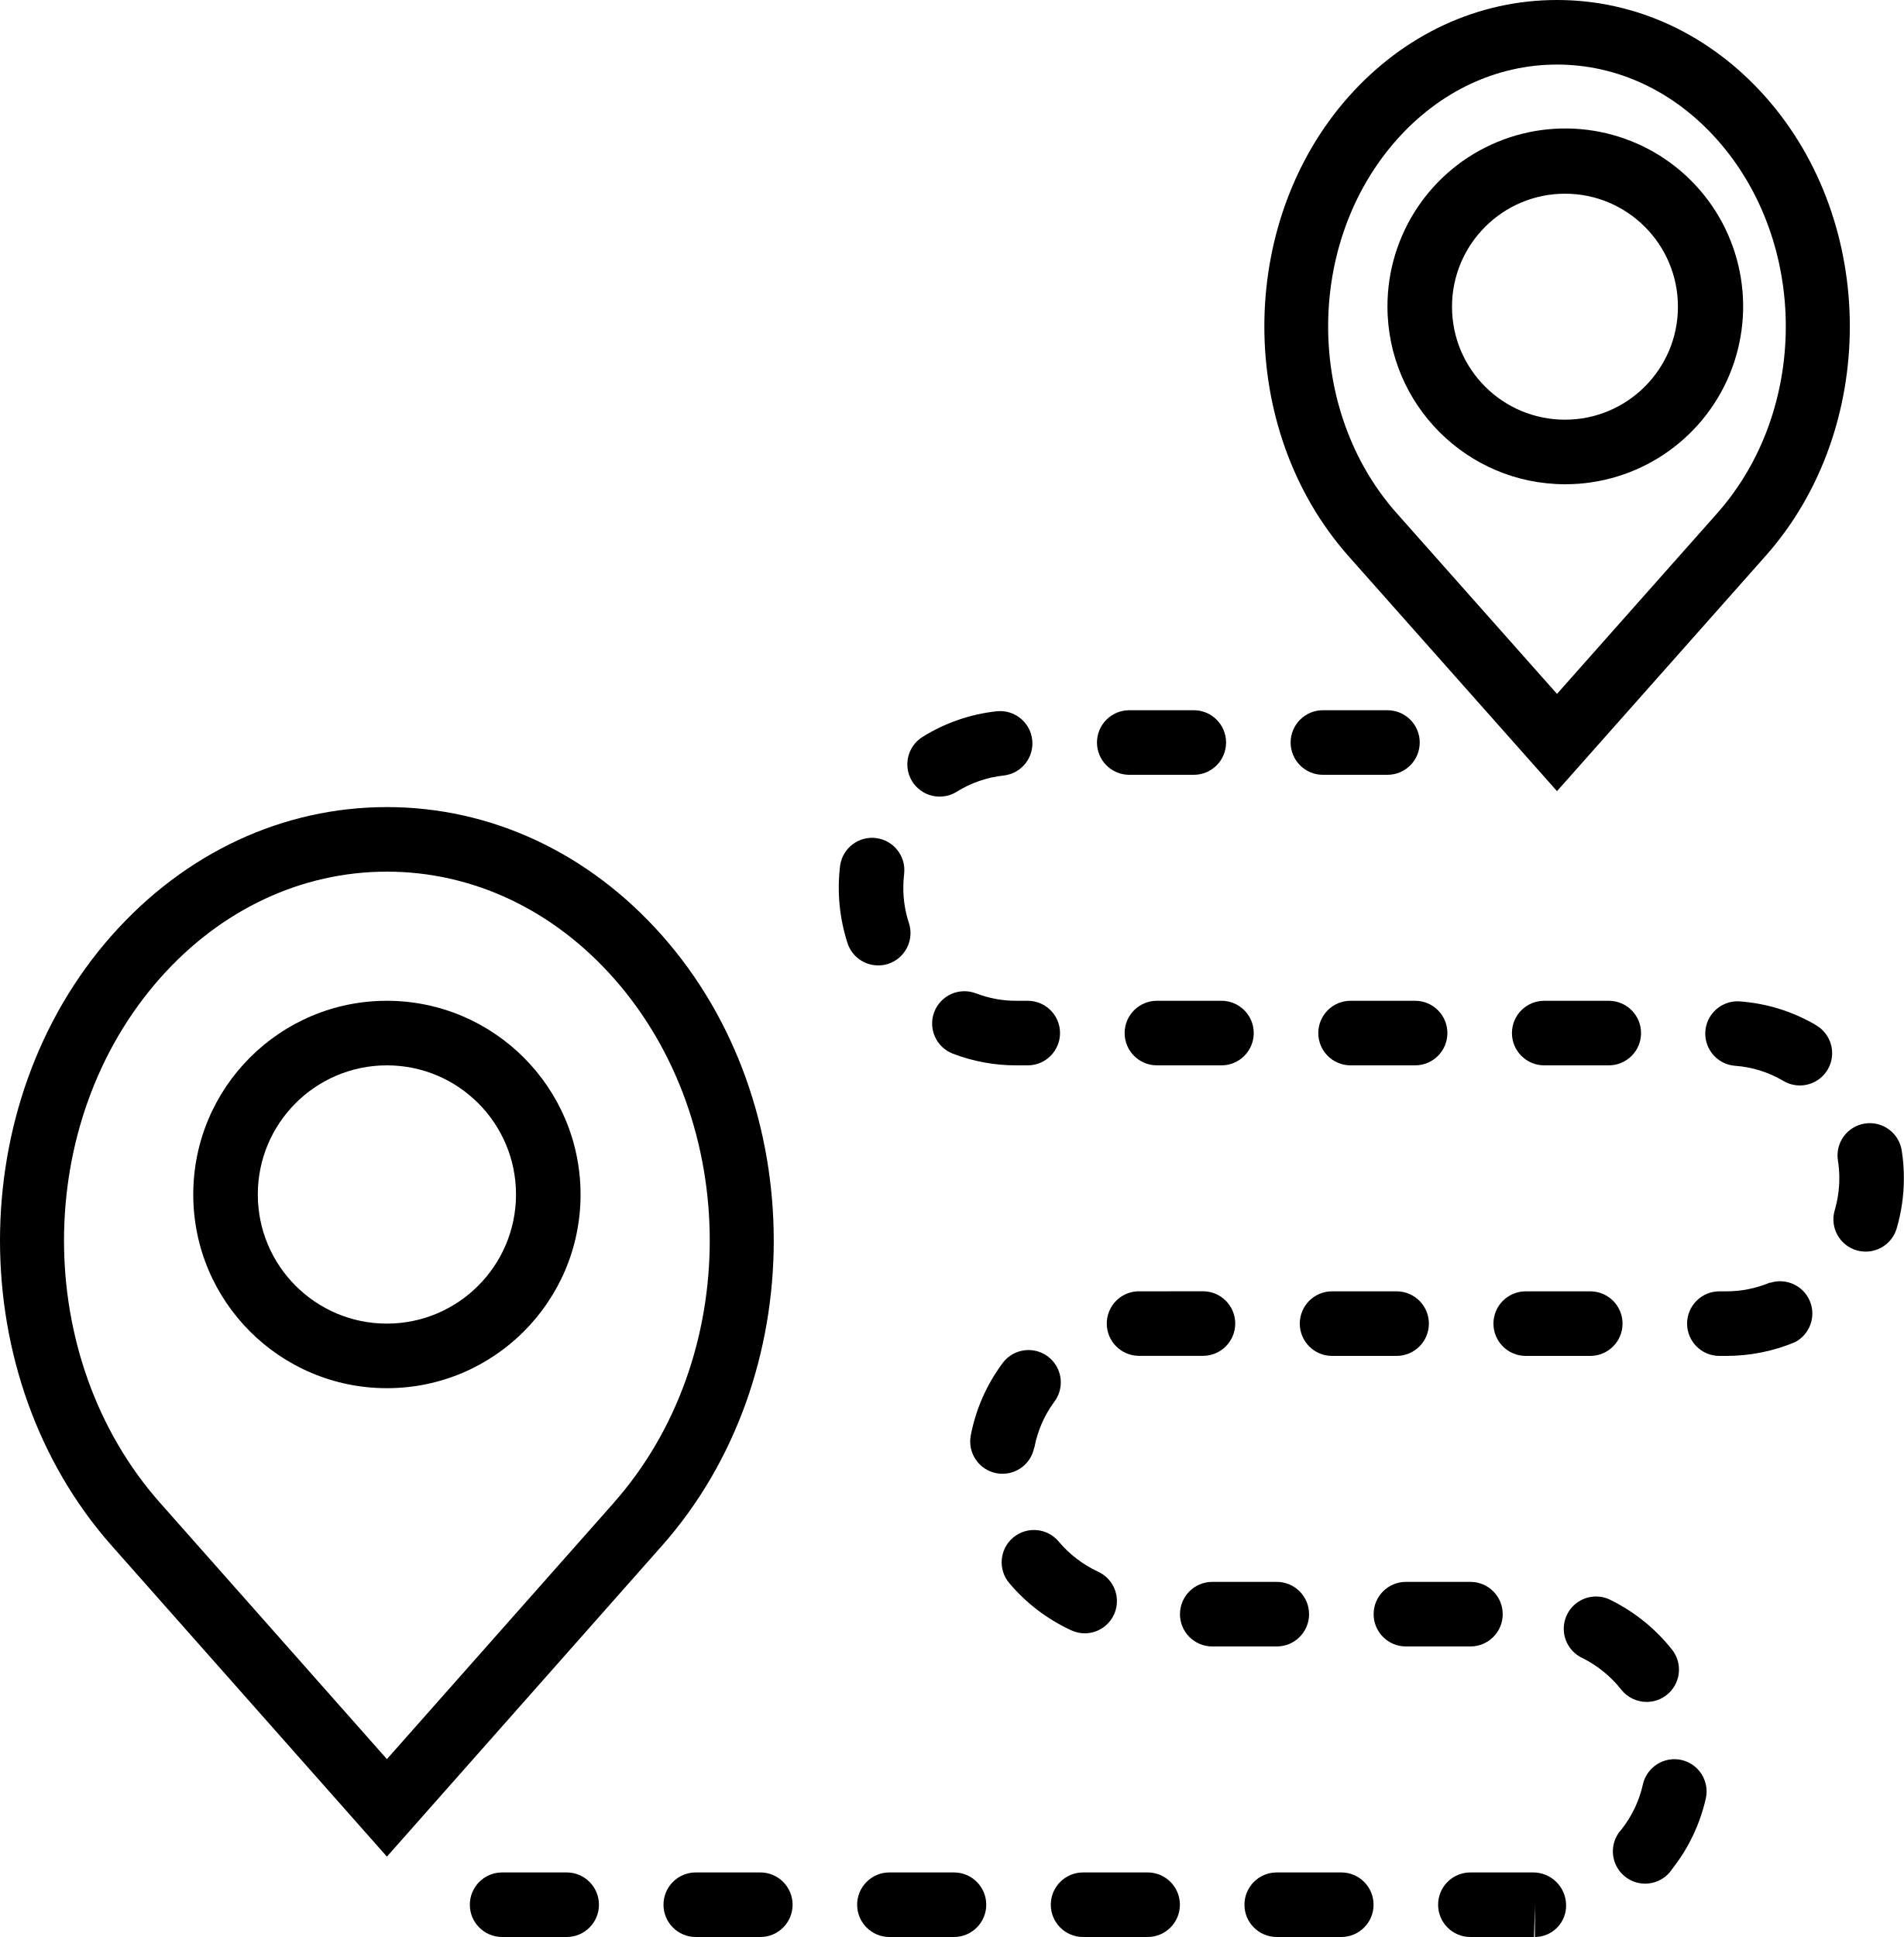
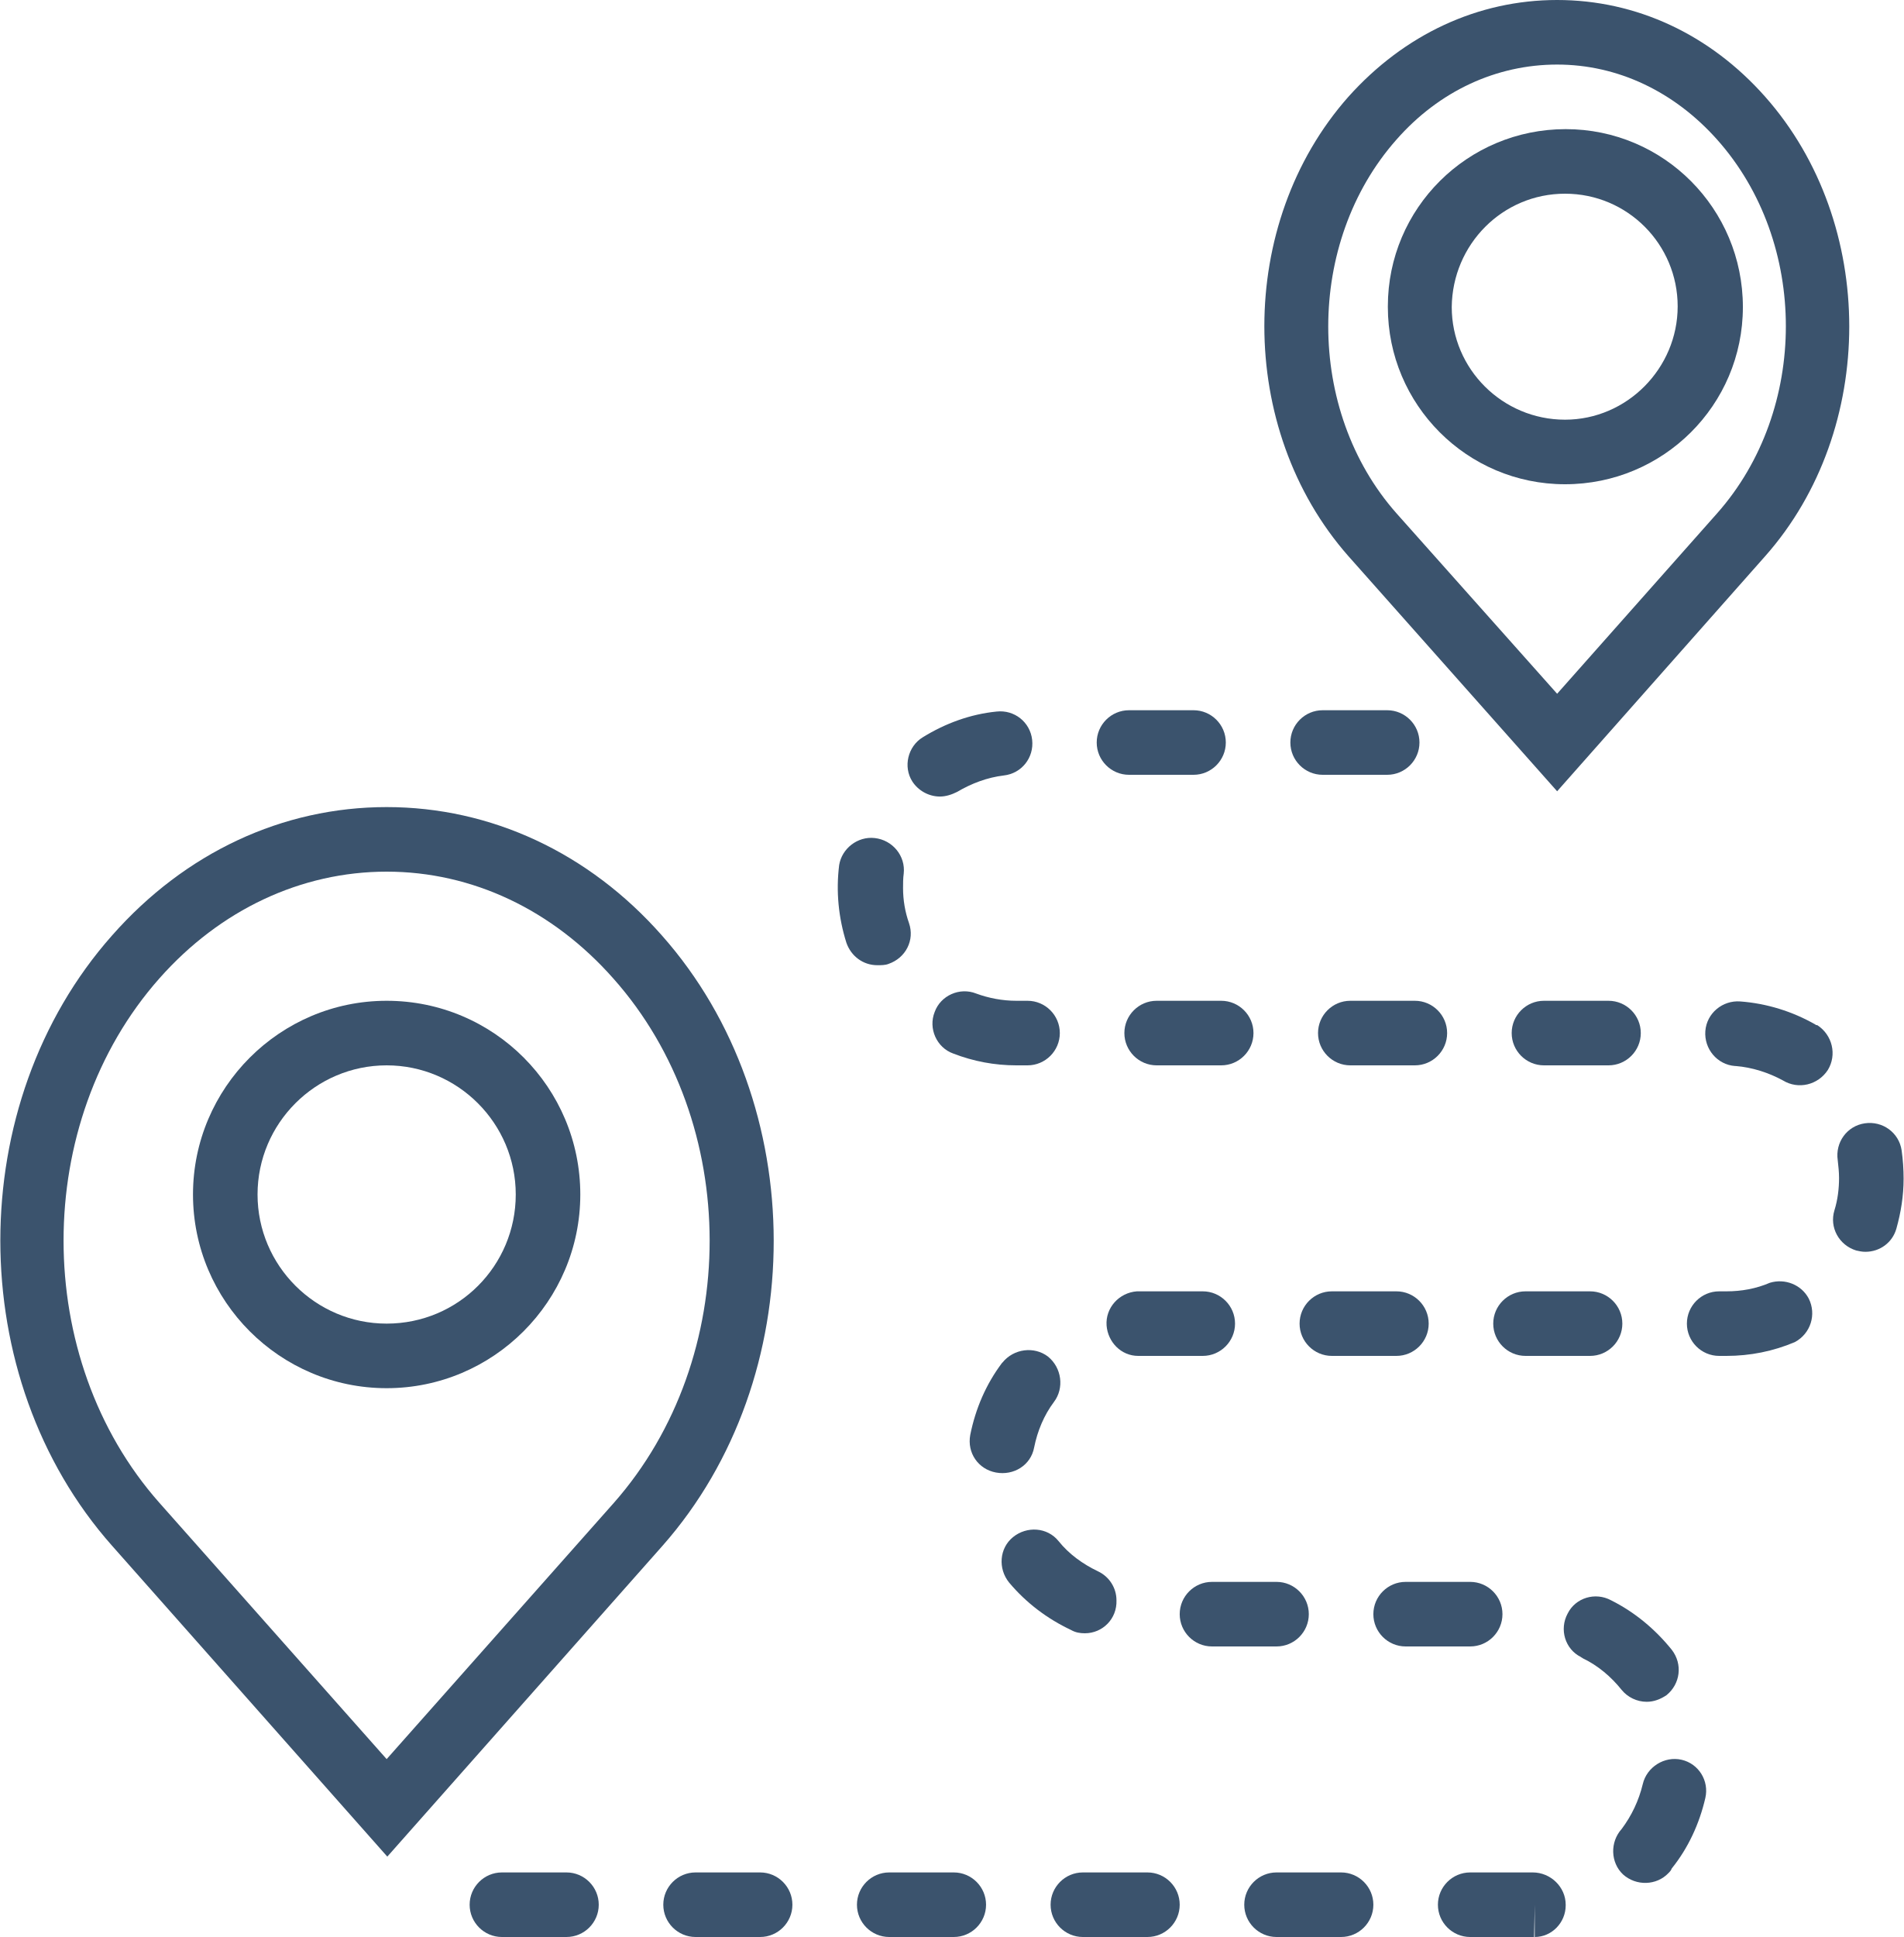
- <svg xmlns="http://www.w3.org/2000/svg" id="Capa_1" data-name="Capa 1" viewBox="0 0 289.03 294">
-   <path d="M106,145C94.87,132.42,80,125.5,64.22,125.5S33.56,132.42,22.43,145c-22.6,25.53-22.6,67.07,0,92.6l41.79,47.2L106,237.59C128.6,212.06,128.6,170.52,106,145Zm-7.34,86.1L64.22,270,29.77,231.09c-19.43-21.94-19.43-57.66,0-79.61C39,141.05,51.25,135.3,64.22,135.3s25.21,5.75,34.44,16.18C118.09,173.43,118.09,209.14,98.66,231.09Z" transform="translate(-5.48 -3)" />
-   <path d="M241.86,123.08l31.67-35.7c17.05-19.21,17.05-50.45,0-69.66C265.11,8.23,253.86,3,241.86,3s-23.25,5.23-31.68,14.72c-17,19.21-17,50.45,0,69.66ZM217.51,24.23c6.54-7.37,15.19-11.43,24.35-11.43s17.8,4.06,24.34,11.43c13.86,15.62,13.86,41,0,56.65l-24.34,27.44L217.51,80.88C203.65,65.26,203.65,39.85,217.51,24.23Z" transform="translate(-5.48 -3)" />
-   <path d="M260.76,270.13a4.91,4.91,0,0,0-5.86,3.71,17,17,0,0,1-3.24,6.82,4.9,4.9,0,1,0,7.7,6,26.92,26.92,0,0,0,5.1-10.72A4.9,4.9,0,0,0,260.76,270.13Z" transform="translate(-5.48 -3)" />
-   <path d="M159.78,154.9a17,17,0,0,1-6.14-1.13,4.9,4.9,0,1,0-3.49,9.16,26.81,26.81,0,0,0,9.62,1.77h1.74a4.9,4.9,0,0,0,0-9.8Z" transform="translate(-5.48 -3)" />
-   <path d="M148.14,123.91a4.9,4.9,0,0,0,2.59-.74,16.87,16.87,0,0,1,7.12-2.46,4.9,4.9,0,1,0-1.07-9.75,26.63,26.63,0,0,0-11.24,3.89,4.9,4.9,0,0,0,2.6,9.06Z" transform="translate(-5.48 -3)" />
-   <path d="M91.51,287.2h-9.8a4.9,4.9,0,1,0,0,9.8h9.8a4.9,4.9,0,0,0,0-9.8Z" transform="translate(-5.48 -3)" />
-   <path d="M179.37,199c-.43,0-.84,0-1.26,0a4.9,4.9,0,0,0,.2,9.79h.2l9.6,0a4.9,4.9,0,0,0,0-9.8Z" transform="translate(-5.48 -3)" />
-   <path d="M176.92,120.6h9.8a4.9,4.9,0,1,0,0-9.8h-9.8a4.9,4.9,0,1,0,0,9.8Z" transform="translate(-5.48 -3)" />
-   <path d="M237.11,199a4.9,4.9,0,0,0,0,9.8h9.8a4.9,4.9,0,0,0,0-9.8Z" transform="translate(-5.48 -3)" />
-   <path d="M254.62,159.8a4.9,4.9,0,0,0-4.9-4.9h-9.8a4.9,4.9,0,1,0,0,9.8h9.8A4.9,4.9,0,0,0,254.62,159.8Z" transform="translate(-5.48 -3)" />
-   <path d="M207.71,208.8h9.8a4.9,4.9,0,0,0,0-9.8h-9.8a4.9,4.9,0,0,0,0,9.8Z" transform="translate(-5.48 -3)" />
-   <path d="M216.12,120.6a4.9,4.9,0,1,0,0-9.8h-9.8a4.9,4.9,0,0,0,0,9.8Z" transform="translate(-5.48 -3)" />
-   <path d="M181.12,154.9a4.9,4.9,0,0,0,0,9.8h9.8a4.9,4.9,0,0,0,0-9.8Z" transform="translate(-5.48 -3)" />
-   <path d="M225.22,159.8a4.9,4.9,0,0,0-4.9-4.9h-9.8a4.9,4.9,0,0,0,0,9.8h9.8A4.9,4.9,0,0,0,225.22,159.8Z" transform="translate(-5.48 -3)" />
-   <path d="M294.19,177.6a4.9,4.9,0,1,0-9.68,1.55,15.8,15.8,0,0,1,.21,2.7,17.24,17.24,0,0,1-.7,4.85,4.9,4.9,0,0,0,3.33,6.08,5,5,0,0,0,1.37.19,4.9,4.9,0,0,0,4.71-3.52,27,27,0,0,0,1.09-7.56A26,26,0,0,0,294.19,177.6Z" transform="translate(-5.48 -3)" />
-   <path d="M209.11,287.2h-9.8a4.9,4.9,0,0,0,0,9.8h9.8a4.9,4.9,0,0,0,0-9.8Z" transform="translate(-5.48 -3)" />
-   <path d="M179.71,287.2h-9.8a4.9,4.9,0,0,0,0,9.8h9.8a4.9,4.9,0,0,0,0-9.8Z" transform="translate(-5.48 -3)" />
-   <path d="M233.62,248a4.9,4.9,0,0,0-4.9-4.9h-9.8a4.9,4.9,0,1,0,0,9.8h9.8A4.9,4.9,0,0,0,233.62,248Z" transform="translate(-5.48 -3)" />
-   <path d="M204.22,248a4.9,4.9,0,0,0-4.9-4.9h-9.8a4.9,4.9,0,1,0,0,9.8h9.8A4.9,4.9,0,0,0,204.22,248Z" transform="translate(-5.48 -3)" />
-   <path d="M238.17,287.2h-9.46a4.9,4.9,0,0,0,0,9.8h9.66l.14-4.9V297a4.76,4.76,0,0,0,4.73-4.9A5,5,0,0,0,238.17,287.2Z" transform="translate(-5.48 -3)" />
-   <path d="M255.5,261.32a4.83,4.83,0,0,0,3-1.05,4.89,4.89,0,0,0,.83-6.88,27.25,27.25,0,0,0-9.21-7.48,4.9,4.9,0,1,0-4.36,8.77,17.38,17.38,0,0,1,5.86,4.78A4.92,4.92,0,0,0,255.5,261.32Z" transform="translate(-5.48 -3)" />
-   <path d="M274.19,197.67a17.05,17.05,0,0,1-6.62,1.33h-1.06a4.9,4.9,0,1,0,0,9.8h1.06A26.88,26.88,0,0,0,278,206.71a4.9,4.9,0,0,0-3.79-9Z" transform="translate(-5.48 -3)" />
-   <path d="M140.34,149.29a4.92,4.92,0,0,0,3.13-6.19,16.94,16.94,0,0,1-.85-5.33,17.8,17.8,0,0,1,.13-2.2,4.9,4.9,0,0,0-9.72-1.23,27.4,27.4,0,0,0,1.12,11.82,4.9,4.9,0,0,0,4.66,3.37A4.75,4.75,0,0,0,140.34,149.29Z" transform="translate(-5.48 -3)" />
-   <path d="M120.91,287.2h-9.8a4.9,4.9,0,0,0,0,9.8h9.8a4.9,4.9,0,0,0,0-9.8Z" transform="translate(-5.48 -3)" />
-   <path d="M170.2,250.91a4.9,4.9,0,0,0,2-9.35,17.45,17.45,0,0,1-6-4.59,4.9,4.9,0,1,0-7.5,6.31,27.09,27.09,0,0,0,9.44,7.18A5,5,0,0,0,170.2,250.91Z" transform="translate(-5.48 -3)" />
-   <path d="M281.06,158.52A26.7,26.7,0,0,0,269.7,155a4.9,4.9,0,1,0-.76,9.77,16.81,16.81,0,0,1,7.2,2.24,4.9,4.9,0,1,0,4.92-8.47Z" transform="translate(-5.48 -3)" />
-   <path d="M150.31,287.2h-9.8a4.9,4.9,0,1,0,0,9.8h9.8a4.9,4.9,0,0,0,0-9.8Z" transform="translate(-5.48 -3)" />
-   <path d="M162.52,222.71a16.92,16.92,0,0,1,3-6.92,4.9,4.9,0,1,0-7.89-5.81,26.83,26.83,0,0,0-4.77,10.89,4.9,4.9,0,0,0,9.63,1.84Z" transform="translate(-5.48 -3)" />
-   <path d="M243.07,76.5a27,27,0,1,0-26.95-26.95A27,27,0,0,0,243.07,76.5Zm0-44.1a17.15,17.15,0,1,1-17.15,17.15A17.17,17.17,0,0,1,243.07,32.4Z" transform="translate(-5.48 -3)" />
-   <path d="M64.22,154.9a29.4,29.4,0,1,0,29.4,29.4A29.43,29.43,0,0,0,64.22,154.9Zm0,49a19.6,19.6,0,1,1,19.6-19.6A19.62,19.62,0,0,1,64.22,203.9Z" transform="translate(-5.48 -3)" />
+ <svg xmlns="http://www.w3.org/2000/svg" version="1.1" id="Capa_1" x="0px" y="0px" viewBox="0 0 289 294" style="enable-background:new 0 0 289 294;" xml:space="preserve">
+   <style type="text/css">
+ 	.st0{fill:#3B536D;}
+ </style>
+   <path class="st0" d="M100.5,142c-11.1-12.6-26-19.5-41.8-19.5S28.1,129.4,17,142c-22.6,25.5-22.6,67.1,0,92.6l41.8,47.2l41.8-47.2  C123.1,209.1,123.1,167.5,100.5,142z M93.2,228.1L58.7,267l-34.5-38.9c-19.4-21.9-19.4-57.7,0-79.6c9.2-10.4,21.5-16.2,34.5-16.2  s25.2,5.8,34.4,16.2C112.6,170.4,112.6,206.1,93.2,228.1L93.2,228.1z" />
+   <path class="st0" d="M236.4,120.1L268,84.4c17-19.2,17-50.5,0-69.7C259.6,5.2,248.4,0,236.4,0s-23.2,5.2-31.7,14.7  c-17,19.2-17,50.4,0,69.7L236.4,120.1z M212,21.2c6.5-7.4,15.2-11.4,24.4-11.4s17.8,4.1,24.3,11.4c13.9,15.6,13.9,41,0,56.7  l-24.3,27.4L212,77.9C198.2,62.3,198.2,36.8,212,21.2z" />
+   <path class="st0" d="M255.3,267.1c-2.6-0.6-5.3,1.1-5.9,3.7c-0.6,2.5-1.7,4.8-3.2,6.8c-1.8,2-1.7,5.1,0.2,6.9c2,1.8,5.1,1.7,6.9-0.2  c0.2-0.2,0.4-0.4,0.5-0.7c2.5-3.1,4.2-6.8,5.1-10.7C259.5,270.3,257.9,267.7,255.3,267.1z" />
+   <path class="st0" d="M154.3,151.9c-2.1,0-4.2-0.4-6.1-1.1c-2.5-1-5.4,0.3-6.3,2.8c-1,2.5,0.3,5.4,2.8,6.3c3.1,1.2,6.3,1.8,9.6,1.8  h1.7c2.7,0,4.9-2.2,4.9-4.9c0-2.7-2.2-4.9-4.9-4.9H154.3z" />
+   <path class="st0" d="M142.7,120.9c0.9,0,1.8-0.3,2.6-0.7c2.2-1.3,4.6-2.2,7.1-2.5c2.7-0.3,4.6-2.7,4.3-5.4s-2.7-4.6-5.4-4.3l0,0  c-4,0.4-7.8,1.8-11.2,3.9c-2.3,1.4-3,4.5-1.6,6.7C139.4,120,141,120.9,142.7,120.9L142.7,120.9z" />
+   <path class="st0" d="M86,284.2h-9.8c-2.7,0-4.9,2.2-4.9,4.9c0,2.7,2.2,4.9,4.9,4.9c0,0,0,0,0,0H86c2.7,0,4.9-2.2,4.9-4.9  C90.9,286.4,88.7,284.2,86,284.2z" />
+   <path class="st0" d="M173.9,196c-0.4,0-0.8,0-1.3,0c-2.7,0.2-4.8,2.5-4.6,5.2c0.2,2.5,2.2,4.6,4.8,4.6h0.2h9.6  c2.7,0,4.9-2.2,4.9-4.9c0-2.7-2.2-4.9-4.9-4.9L173.9,196z" />
+   <path class="st0" d="M171.4,117.6h9.8c2.7,0,4.9-2.2,4.9-4.9s-2.2-4.9-4.9-4.9h-9.8c-2.7,0-4.9,2.2-4.9,4.9S168.7,117.6,171.4,117.6  z" />
+   <path class="st0" d="M231.6,196c-2.7,0-4.9,2.2-4.9,4.9c0,2.7,2.2,4.9,4.9,4.9h9.8c2.7,0,4.9-2.2,4.9-4.9c0-2.7-2.2-4.9-4.9-4.9  H231.6z" />
+   <path class="st0" d="M249.1,156.8c0-2.7-2.2-4.9-4.9-4.9h-9.8c-2.7,0-4.9,2.2-4.9,4.9c0,2.7,2.2,4.9,4.9,4.9h9.8  C246.9,161.7,249.1,159.5,249.1,156.8L249.1,156.8z" />
+   <path class="st0" d="M202.2,205.8h9.8c2.7,0,4.9-2.2,4.9-4.9c0-2.7-2.2-4.9-4.9-4.9l0,0h-9.8c-2.7,0-4.9,2.2-4.9,4.9  C197.3,203.6,199.5,205.8,202.2,205.8z" />
+   <path class="st0" d="M210.6,117.6c2.7,0,4.9-2.2,4.9-4.9s-2.2-4.9-4.9-4.9h-9.8c-2.7,0-4.9,2.2-4.9,4.9s2.2,4.9,4.9,4.9H210.6z" />
+   <path class="st0" d="M175.6,151.9c-2.7,0-4.9,2.2-4.9,4.9c0,2.7,2.2,4.9,4.9,4.9h9.8c2.7,0,4.9-2.2,4.9-4.9c0-2.7-2.2-4.9-4.9-4.9  l0,0H175.6z" />
+   <path class="st0" d="M219.7,156.8c0-2.7-2.2-4.9-4.9-4.9H205c-2.7,0-4.9,2.2-4.9,4.9c0,2.7,2.2,4.9,4.9,4.9h9.8  C217.5,161.7,219.7,159.5,219.7,156.8L219.7,156.8z" />
+   <path class="st0" d="M288.7,174.6c-0.4-2.7-2.9-4.5-5.6-4.1c-2.7,0.4-4.5,2.9-4.1,5.6l0,0c0.1,0.9,0.2,1.8,0.2,2.7  c0,1.6-0.2,3.3-0.7,4.9c-0.8,2.6,0.7,5.3,3.3,6.1c0,0,0,0,0,0c0.4,0.1,0.9,0.2,1.4,0.2c2.2,0,4.1-1.4,4.7-3.5c0.7-2.5,1.1-5,1.1-7.6  C289,177.5,288.9,176,288.7,174.6z" />
+   <path class="st0" d="M203.6,284.2h-9.8c-2.7,0-4.9,2.2-4.9,4.9c0,2.7,2.2,4.9,4.9,4.9h9.8c2.7,0,4.9-2.2,4.9-4.9  C208.5,286.4,206.3,284.2,203.6,284.2z" />
+   <path class="st0" d="M174.2,284.2h-9.8c-2.7,0-4.9,2.2-4.9,4.9c0,2.7,2.2,4.9,4.9,4.9h9.8c2.7,0,4.9-2.2,4.9-4.9  C179.1,286.4,176.9,284.2,174.2,284.2z" />
+   <path class="st0" d="M228.1,245c0-2.7-2.2-4.9-4.9-4.9h-9.8c-2.7,0-4.9,2.2-4.9,4.9c0,2.7,2.2,4.9,4.9,4.9h9.8  C225.9,249.9,228.1,247.7,228.1,245L228.1,245z" />
+   <path class="st0" d="M198.7,245c0-2.7-2.2-4.9-4.9-4.9H184c-2.7,0-4.9,2.2-4.9,4.9c0,2.7,2.2,4.9,4.9,4.9h9.8  C196.5,249.9,198.7,247.7,198.7,245L198.7,245z" />
+   <path class="st0" d="M232.7,284.2h-9.5c-2.7,0-4.9,2.2-4.9,4.9c0,2.7,2.2,4.9,4.9,4.9h9.7l0.1-4.9v4.9c2.6,0,4.7-2.2,4.7-4.8  c0,0,0-0.1,0-0.1C237.7,286.4,235.4,284.2,232.7,284.2z" />
+   <path class="st0" d="M250,258.3c1.1,0,2.1-0.4,3-1c2.1-1.7,2.5-4.7,0.8-6.9c0,0,0,0,0,0c-2.5-3.1-5.6-5.7-9.2-7.5  c-2.4-1.3-5.4-0.4-6.6,2c-1.3,2.4-0.4,5.4,2,6.6c0.1,0.1,0.2,0.1,0.3,0.2c2.3,1.1,4.3,2.8,5.9,4.8  C247.1,257.6,248.5,258.3,250,258.3z" />
+   <path class="st0" d="M268.7,194.7c-2.1,0.9-4.3,1.3-6.6,1.3H261c-2.7,0-4.9,2.2-4.9,4.9c0,2.7,2.2,4.9,4.9,4.9h1.1  c3.6,0,7.1-0.7,10.4-2.1c2.4-1.3,3.3-4.2,2.1-6.6C273.5,195,271,194,268.7,194.7L268.7,194.7z" />
+   <path class="st0" d="M134.9,146.3c2.6-0.9,4-3.6,3.1-6.2c-0.6-1.7-0.9-3.5-0.9-5.3c0-0.7,0-1.5,0.1-2.2c0.3-2.7-1.7-5.1-4.4-5.4  c-2.6-0.3-5,1.6-5.4,4.1c-0.5,4-0.1,8,1.1,11.8c0.7,2,2.5,3.4,4.7,3.4C133.8,146.5,134.4,146.5,134.9,146.3z" />
+   <path class="st0" d="M115.4,284.2h-9.8c-2.7,0-4.9,2.2-4.9,4.9c0,2.7,2.2,4.9,4.9,4.9h9.8c2.7,0,4.9-2.2,4.9-4.9  C120.3,286.4,118.1,284.2,115.4,284.2z" />
+   <path class="st0" d="M164.7,247.9c2.7,0,4.9-2.2,4.8-5c0-1.9-1.1-3.6-2.8-4.4c-2.3-1.1-4.4-2.6-6-4.6c-1.7-2.1-4.8-2.3-6.9-0.6  c-2.1,1.7-2.3,4.8-0.6,6.9c2.6,3.1,5.8,5.5,9.4,7.2C163.3,247.8,164,247.9,164.7,247.9z" />
+   <path class="st0" d="M275.6,155.5c-3.5-2-7.4-3.2-11.4-3.5c-2.7-0.2-5.1,1.8-5.3,4.5c-0.2,2.7,1.8,5.1,4.5,5.3c0,0,0.1,0,0.1,0  c2.5,0.2,5,1,7.2,2.2c2.3,1.4,5.3,0.7,6.8-1.6c1.4-2.3,0.7-5.3-1.6-6.8C275.8,155.6,275.7,155.6,275.6,155.5L275.6,155.5z" />
+   <path class="st0" d="M144.8,284.2H135c-2.7,0-4.9,2.2-4.9,4.9c0,2.7,2.2,4.9,4.9,4.9c0,0,0,0,0,0h9.8c2.7,0,4.9-2.2,4.9-4.9  C149.7,286.4,147.5,284.2,144.8,284.2z" />
+   <path class="st0" d="M157,219.7c0.5-2.5,1.5-4.9,3-6.9c1.6-2.1,1.2-5.2-0.9-6.9c-2.1-1.6-5.2-1.2-6.9,0.9c0,0-0.1,0.1-0.1,0.1  c-2.4,3.2-4,6.9-4.8,10.9c-0.5,2.7,1.2,5.2,3.9,5.7S156.5,222.4,157,219.7L157,219.7L157,219.7z" />
+   <path class="st0" d="M237.6,73.5c14.9,0,27-12,27-26.9c0-14.9-12-27-26.9-27c-14.9,0-27,12-27,26.9c0,0,0,0.1,0,0.1  C210.7,61.4,222.7,73.5,237.6,73.5z M237.6,29.4c9.5,0,17.1,7.7,17.1,17.1s-7.7,17.2-17.1,17.2c-9.5,0-17.2-7.7-17.2-17.1v0  C220.5,37.1,228.1,29.4,237.6,29.4z" />
+   <path class="st0" d="M58.7,151.9c-16.2,0-29.4,13.2-29.4,29.4s13.2,29.4,29.4,29.4s29.4-13.2,29.4-29.4l0,0  C88.1,165.1,75,151.9,58.7,151.9z M58.7,200.9c-10.8,0-19.6-8.8-19.6-19.6c0-10.8,8.8-19.6,19.6-19.6c10.8,0,19.6,8.8,19.6,19.6  C78.3,192.1,69.6,200.9,58.7,200.9z" />
</svg>
